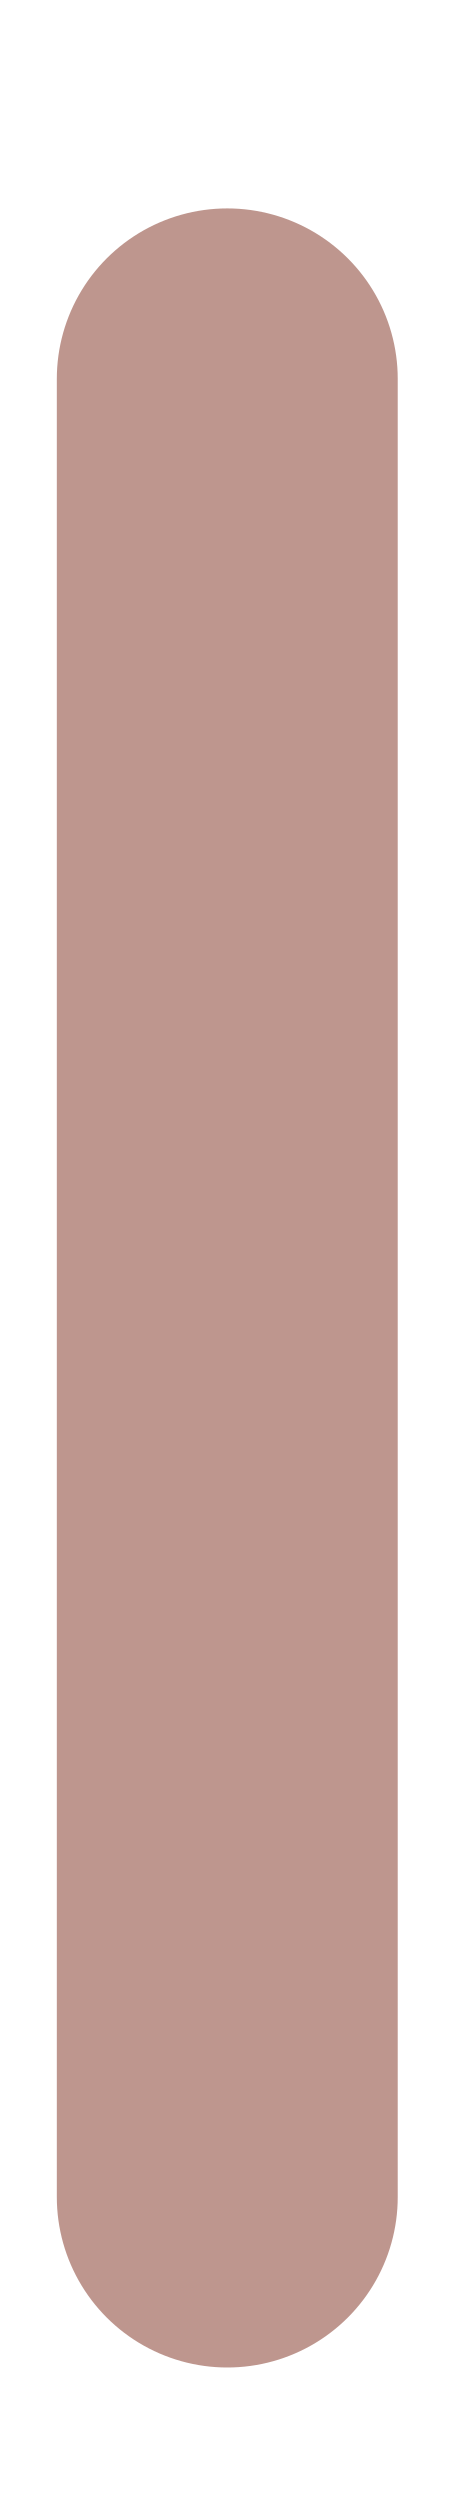
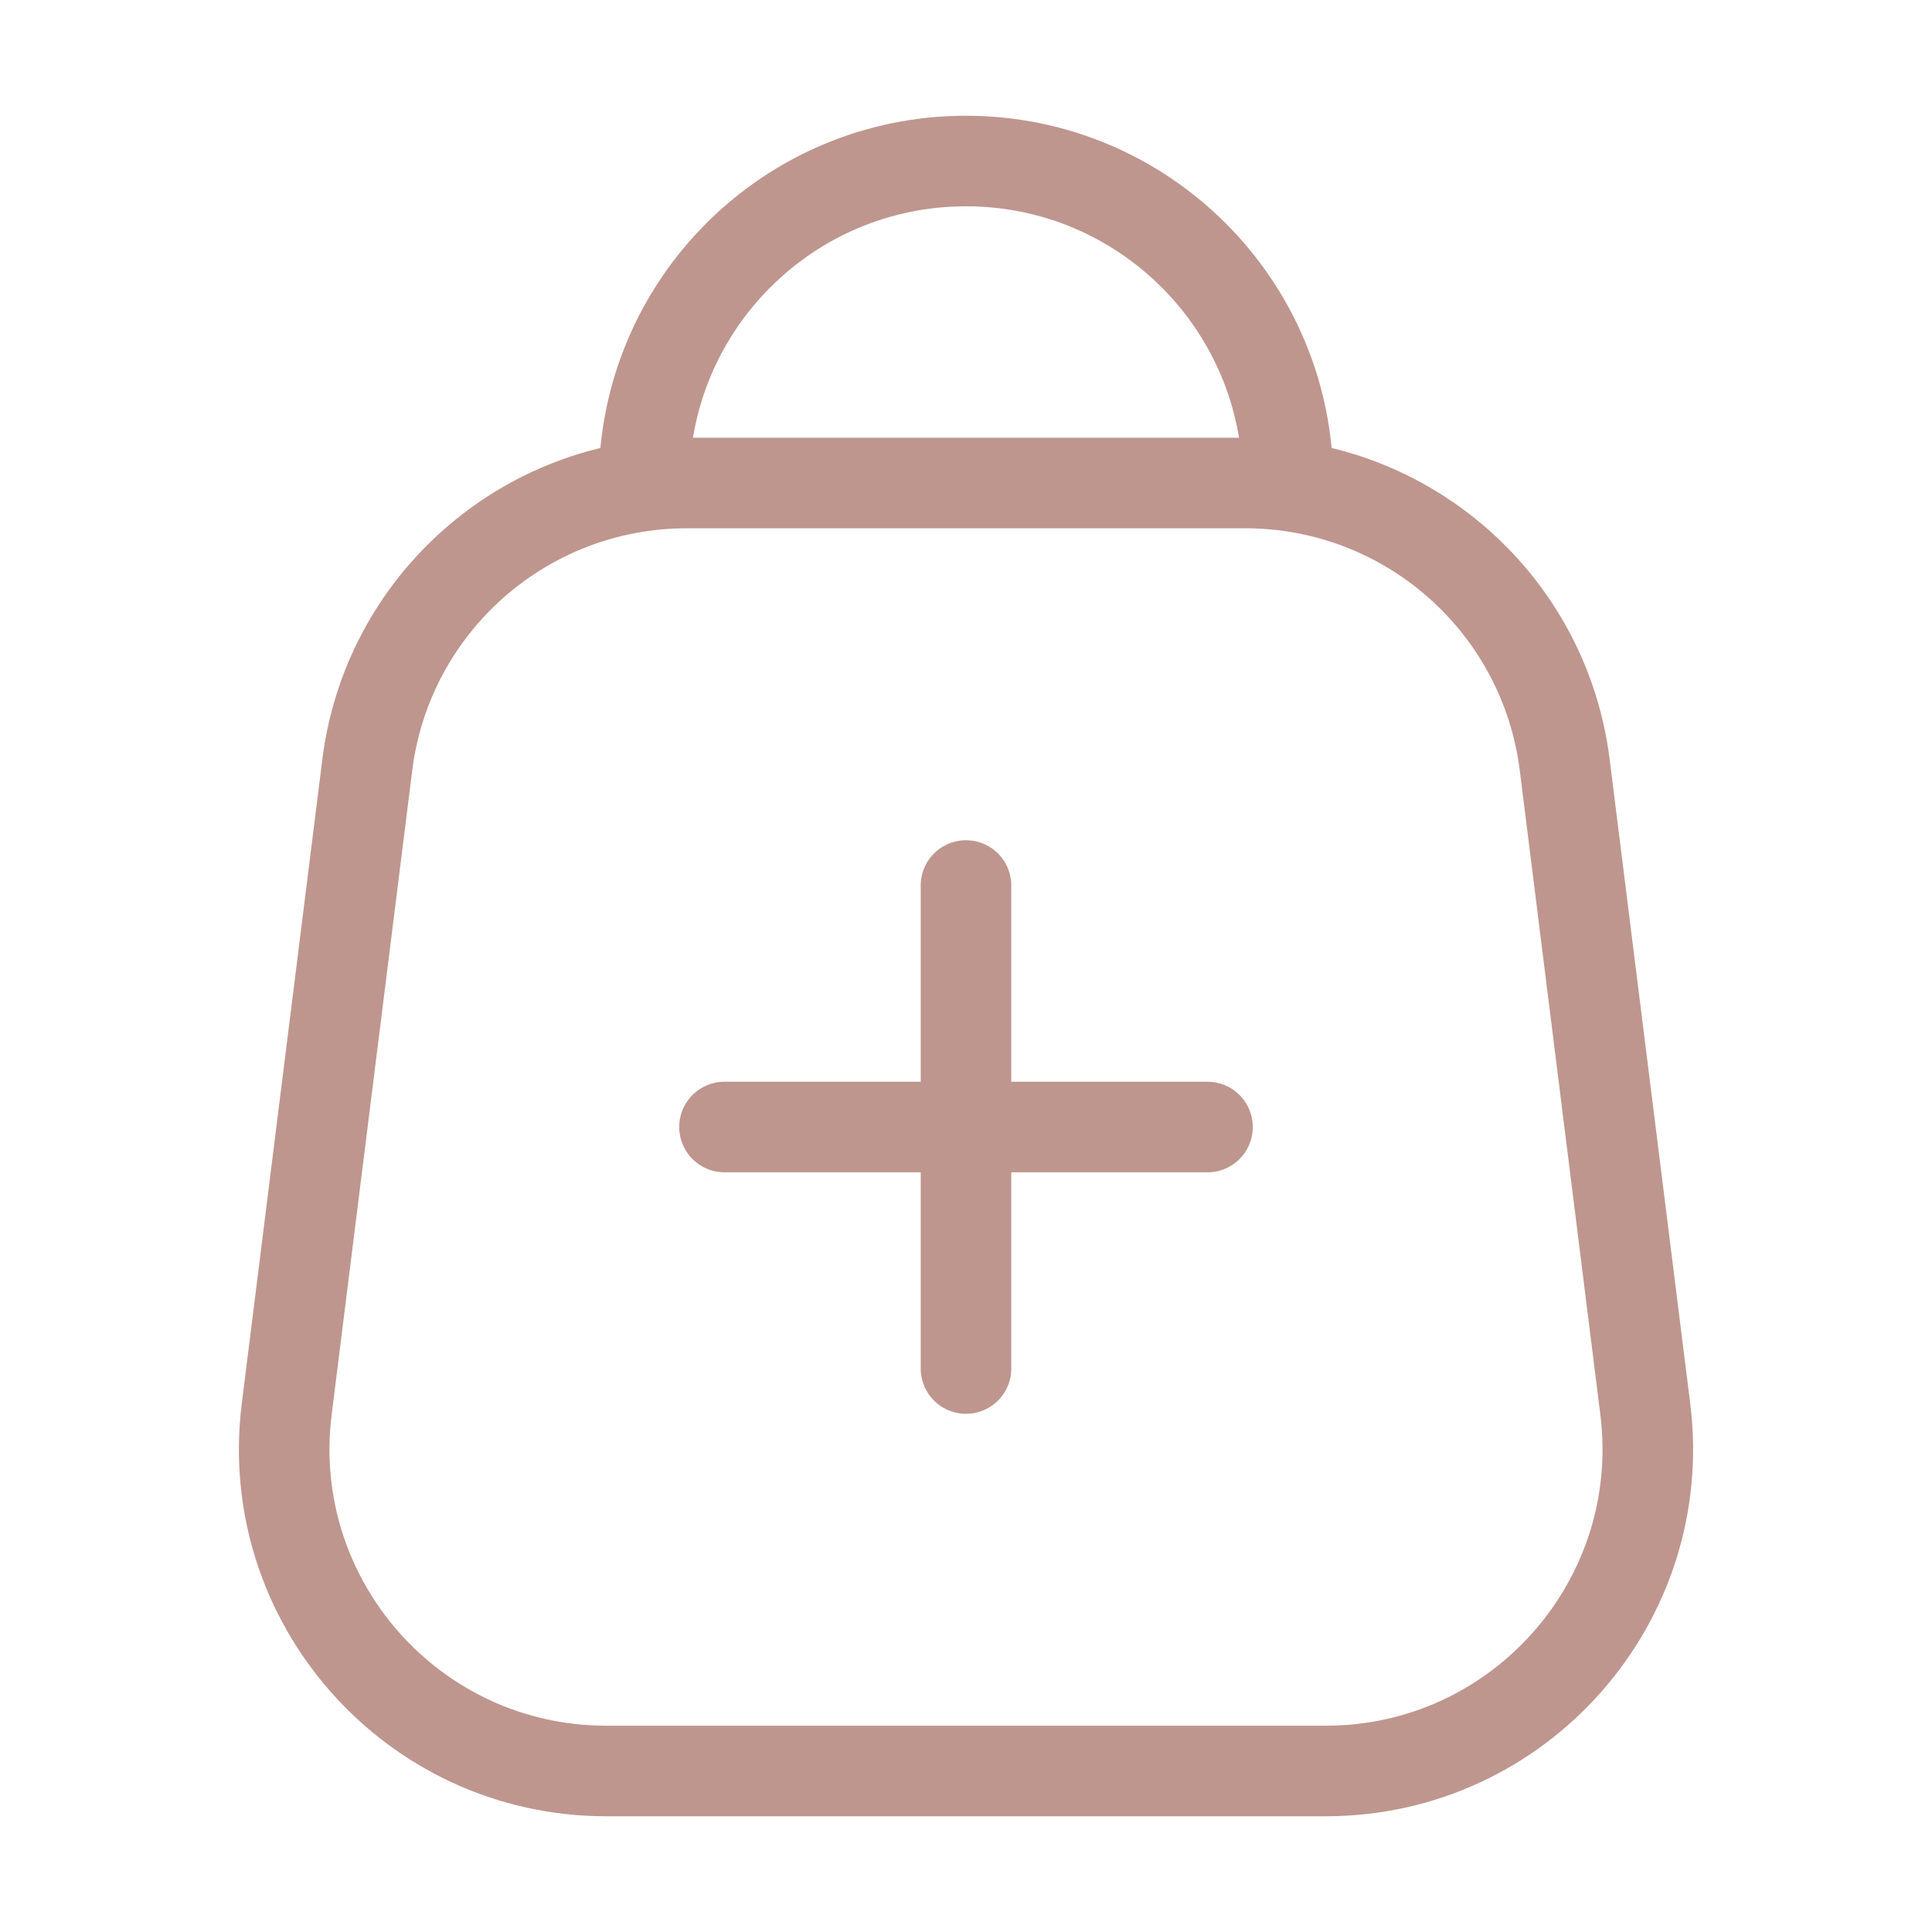
- <svg xmlns="http://www.w3.org/2000/svg" width="2" height="11" viewBox="0 0 2 11" fill="none">
-   <path d="M1 1.667L1 9.667" stroke="#BE968E" stroke-width="1.5" stroke-linecap="round" stroke-linejoin="round" />
+ <svg xmlns="http://www.w3.org/2000/svg" width="32" height="32" viewBox="0 0 32 32" fill="none">
+   <path d="M21.333 8C21.333 5.054 18.945 2.667 16 2.667C13.054 2.667 10.667 5.054 10.667 8" stroke="#BE968E" stroke-width="1.5" stroke-linecap="round" stroke-linejoin="round" />
+   <path d="M6.083 12.672C6.416 10.003 8.685 8 11.375 8H20.625C23.315 8 25.584 10.003 25.917 12.672L27.251 23.338C27.649 26.522 25.166 29.333 21.959 29.333H10.041C6.834 29.333 4.351 26.522 4.749 23.338L6.083 12.672Z" stroke="#BE968E" stroke-width="1.5" stroke-linejoin="round" />
+   <path d="M12 18.667H20" stroke="#BE968E" stroke-width="1.5" stroke-linecap="round" stroke-linejoin="round" />
+   <path d="M16 14.667L16 22.667" stroke="#BE968E" stroke-width="1.5" stroke-linecap="round" stroke-linejoin="round" />
</svg>
